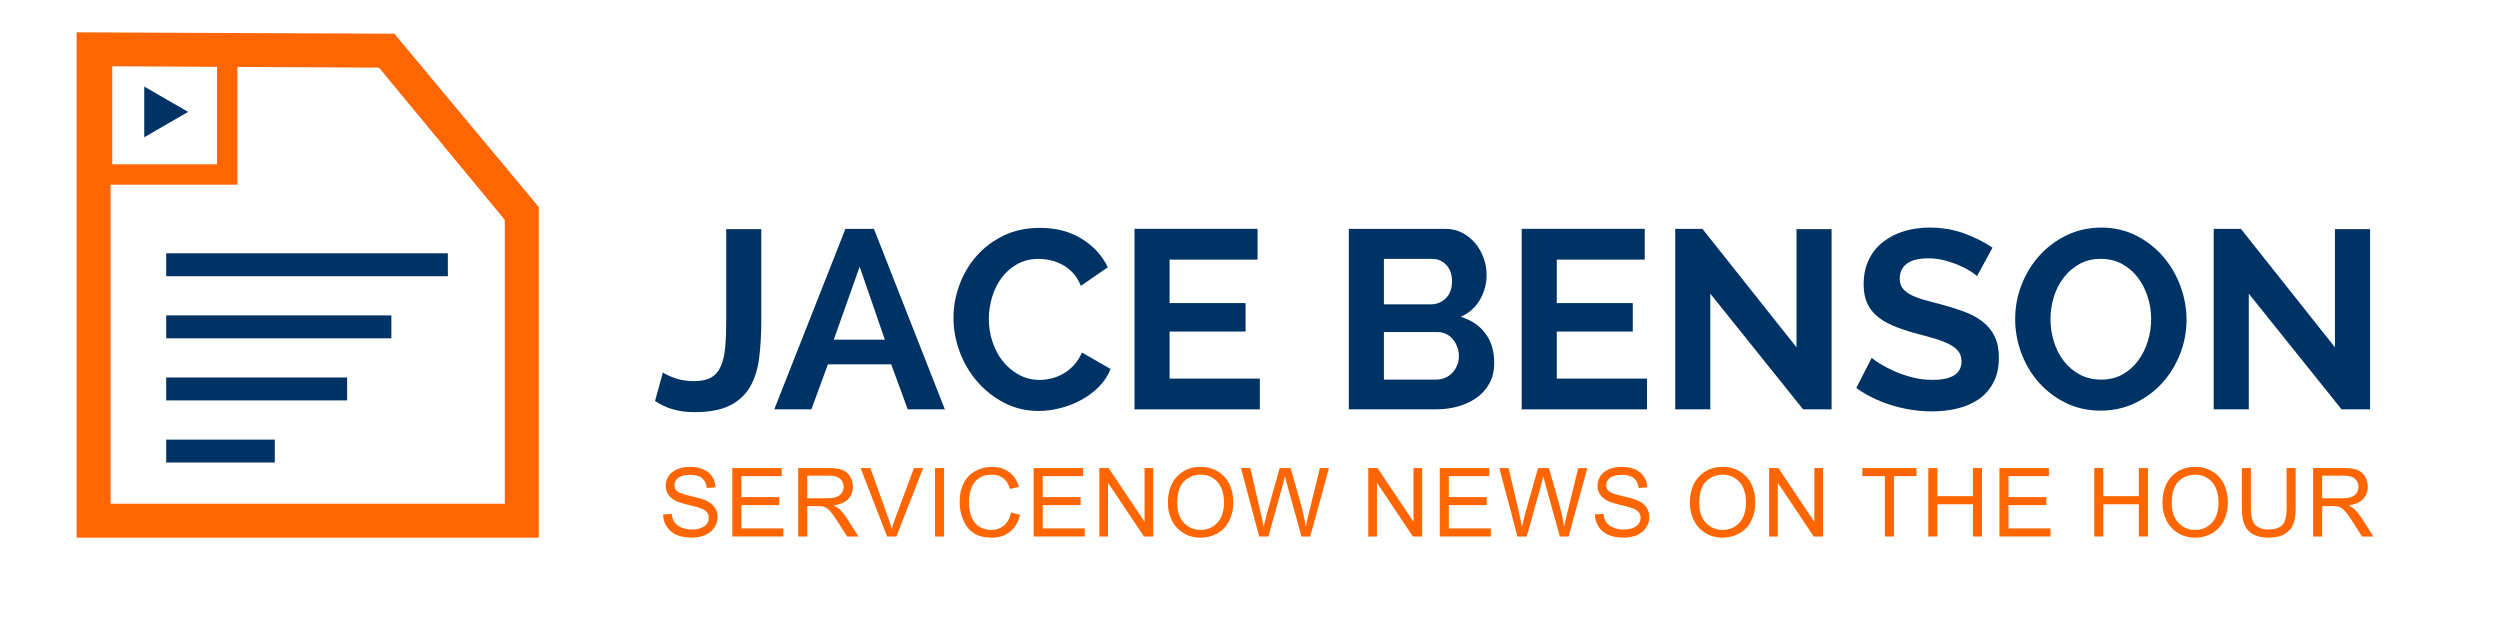
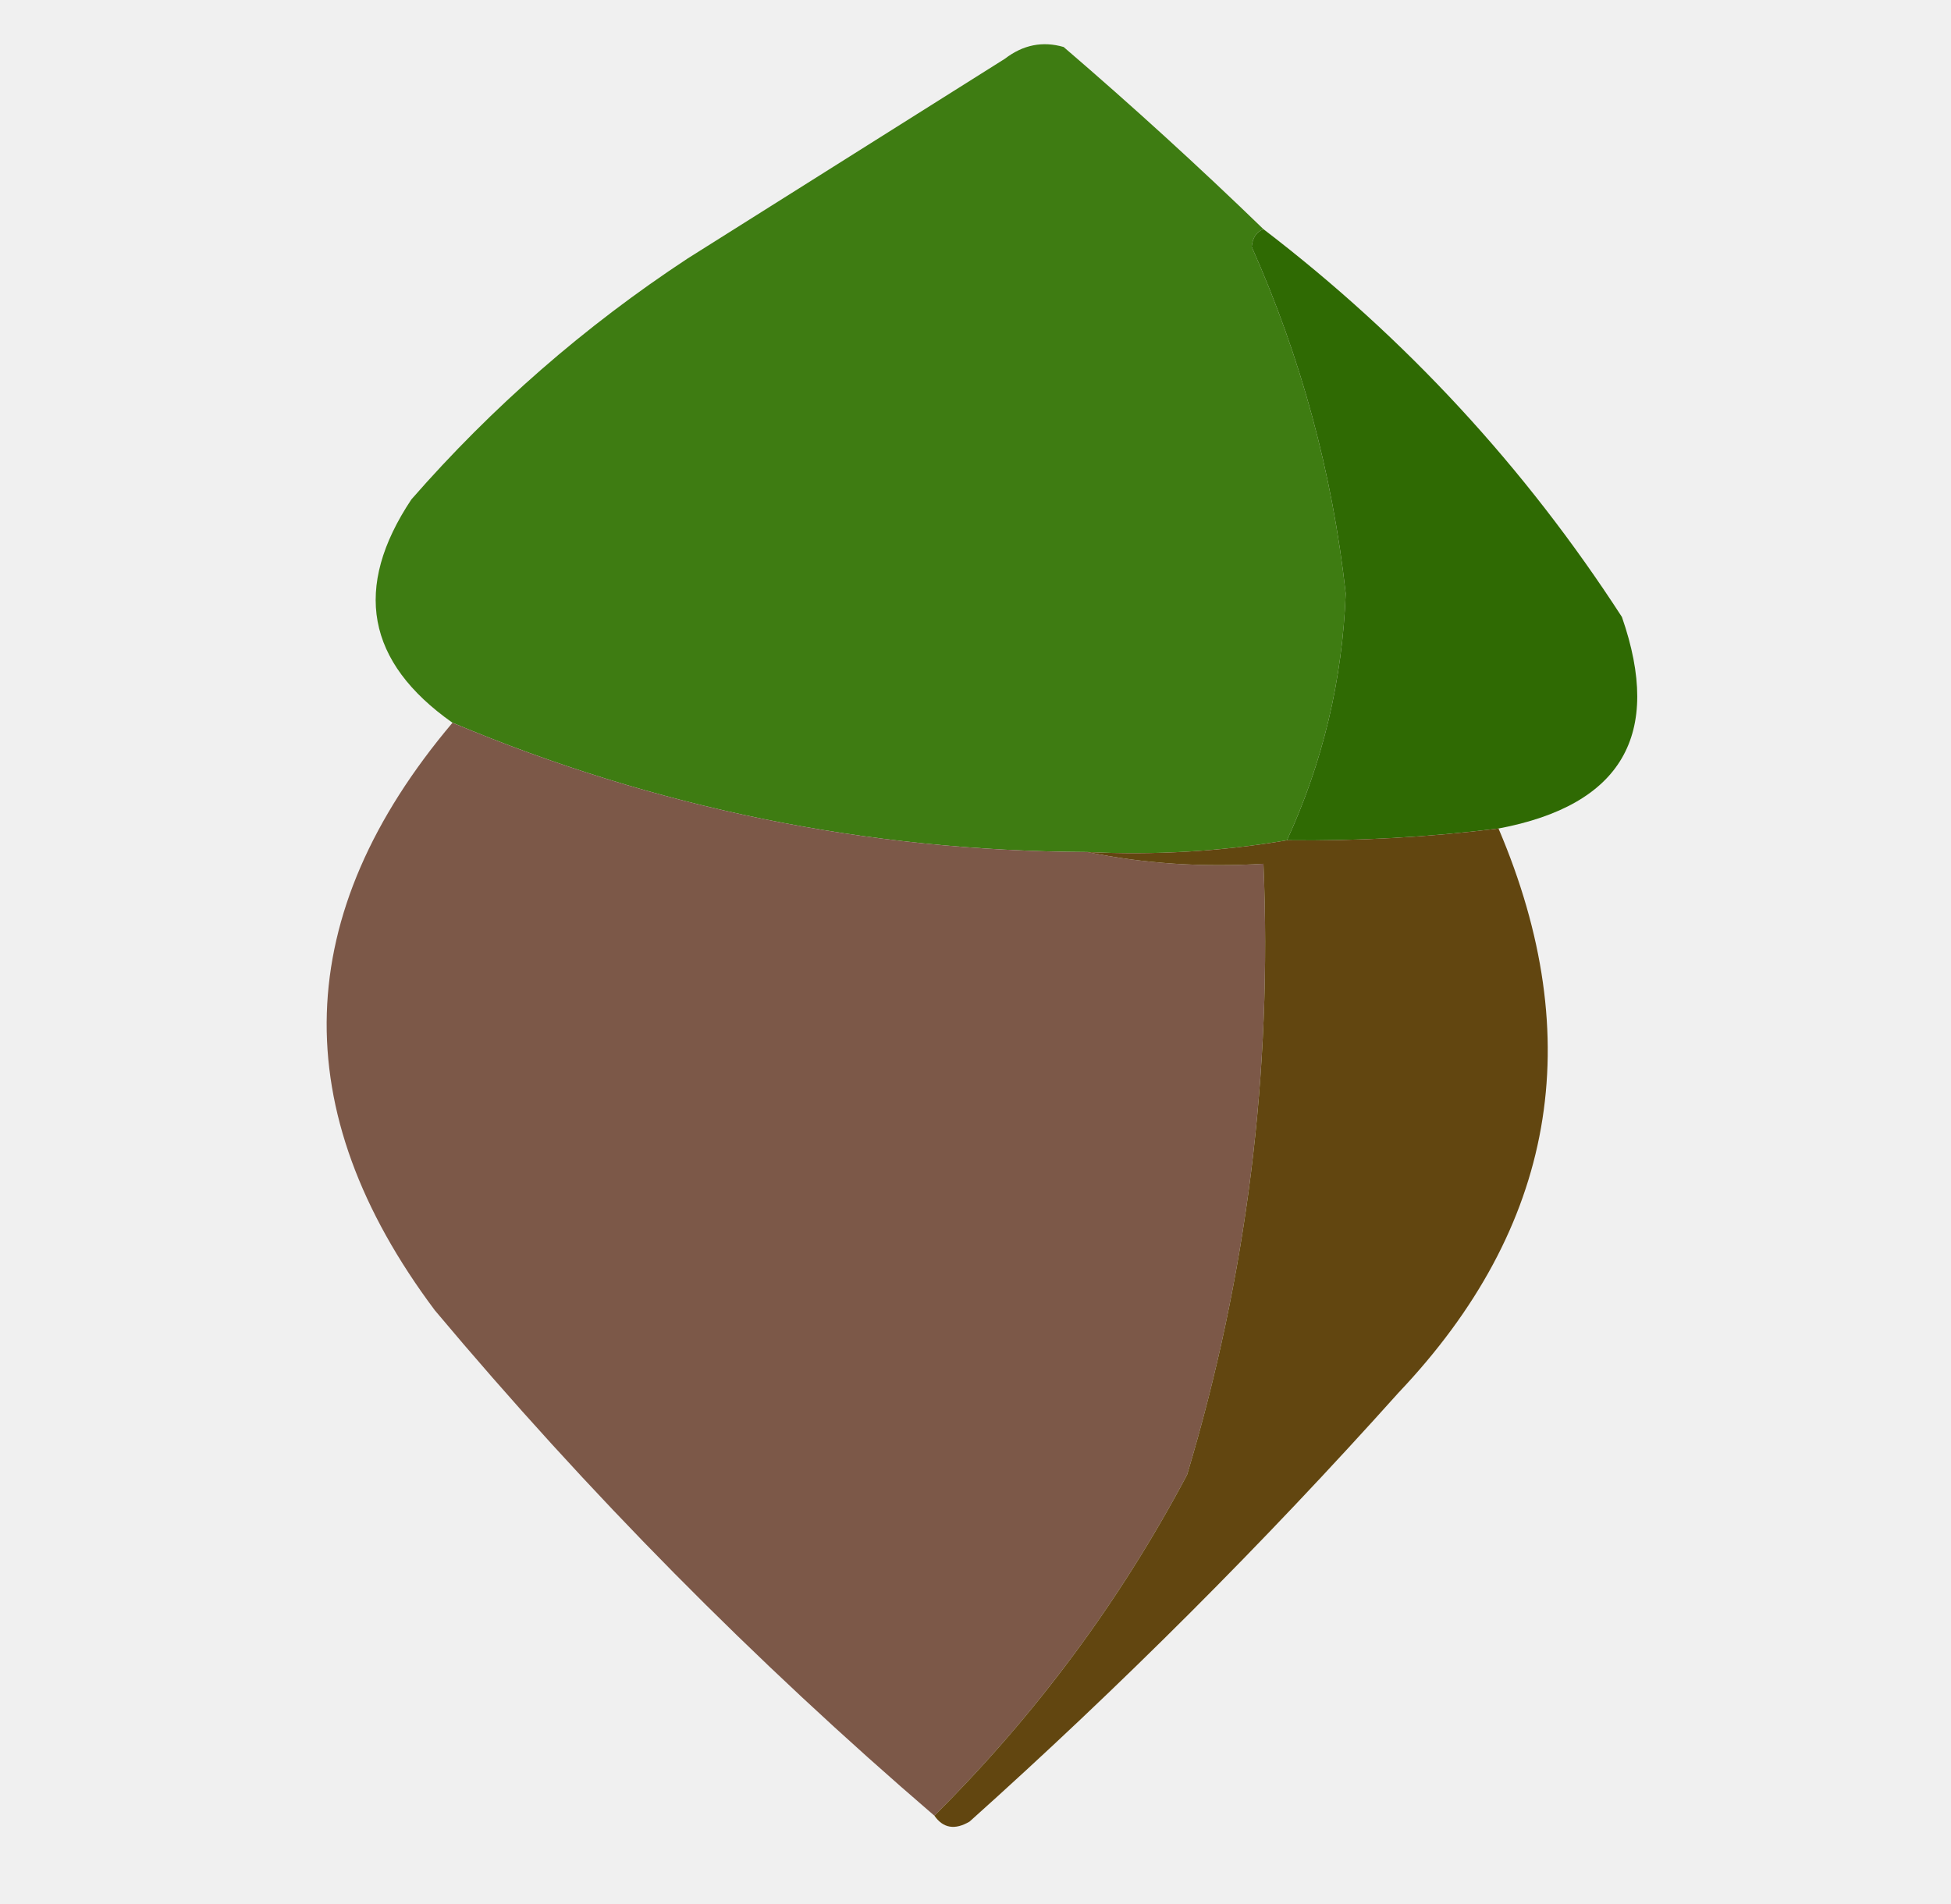
- <svg xmlns="http://www.w3.org/2000/svg" version="1.1" id="Layer_1" x="0px" y="0px" viewBox="276 772 2000 496" style="enable-background:new 0 0 2500 2000;" xml:space="preserve">
-   <style type="text/css">
- 	.st0{fill:#FFFFFF;}
- 	.st1{fill:#FF6501;}
- 	.st2{fill:#003365;}
- </style>
-   <rect class="st0" width="2500" height="2000" />
+ <svg xmlns="http://www.w3.org/2000/svg" version="1.1" width="166px" height="162px" style="shape-rendering:geometricPrecision; text-rendering:geometricPrecision; image-rendering:optimizeQuality; fill-rule:evenodd; clip-rule:evenodd">
  <g>
-     <g>
-       <g>
-         <g>
-           <path class="st1" d="M706.99,1202.13H337.29V797.87l254.17,1.09L706.99,937.6V1202.13z M364.44,1174.98h315.39v-227.1      L579.2,826.11l-214.76-1.09V1174.98z" />
-         </g>
-       </g>
-       <g>
-         <g>
-           <rect x="408.95" y="974.63" class="st2" width="225.33" height="18.34" />
-         </g>
-         <g>
-           <rect x="408.95" y="1024.32" class="st2" width="180.14" height="18.34" />
-         </g>
-         <g>
-           <rect x="408.95" y="1074" class="st2" width="144.76" height="18.34" />
-         </g>
-         <g>
-           <rect x="408.95" y="1123.69" class="st2" width="86.9" height="18.34" />
-         </g>
-       </g>
-       <g>
-         <path class="st1" d="M465.93,919.75H349.48V803.3h116.45V919.75z M365.78,903.45h83.86v-83.86h-83.86V903.45z" />
-       </g>
-       <polygon class="st2" points="426.52,861.52 408.95,871.66 391.39,881.8 391.39,861.52 391.39,841.24 408.95,851.38   " />
-     </g>
-     <g>
-       <g>
-         <path class="st2" d="M806.32,1069.99c1.9,1.36,5.08,2.85,9.56,4.47c4.48,1.63,9.63,2.44,15.46,2.44c5.69,0,10.24-0.98,13.63-2.95     c3.39-1.96,5.97-4.98,7.73-9.05c1.76-4.07,2.91-9.12,3.46-15.15c0.54-6.03,0.81-13.12,0.81-21.25v-73.22h28.07v73.22     c0,10.98-0.58,20.98-1.73,30c-1.15,9.02-3.59,16.71-7.32,23.08c-3.73,6.37-9.12,11.32-16.17,14.85     c-7.05,3.52-16.54,5.29-28.47,5.29c-12.2,0-22.64-2.98-31.32-8.95L806.32,1069.99z" />
-         <path class="st2" d="M895.41,1099.48l56.95-144.4h22.78l56.74,144.4h-29.69l-13.22-36h-50.64l-13.22,36H895.41z M963.74,985.38     L943,1043.76h40.88L963.74,985.38z" />
-         <path class="st2" d="M1038.79,1026.27c0-8.81,1.56-17.52,4.68-26.13c3.12-8.61,7.63-16.3,13.53-23.08     c5.9-6.78,13.12-12.27,21.66-16.47c8.54-4.2,18.3-6.3,29.29-6.3c12.88,0,24.03,2.92,33.46,8.75     c9.42,5.83,16.37,13.42,20.85,22.78l-21.56,14.85c-1.63-4.07-3.73-7.49-6.31-10.27c-2.58-2.78-5.39-4.98-8.44-6.61     c-3.05-1.63-6.2-2.81-9.46-3.56c-3.26-0.74-6.37-1.12-9.36-1.12c-6.65,0-12.48,1.42-17.49,4.27c-5.02,2.85-9.19,6.54-12.51,11.09     c-3.32,4.54-5.83,9.7-7.53,15.46c-1.7,5.77-2.54,11.49-2.54,17.19c0,6.37,0.98,12.51,2.95,18.41c1.96,5.9,4.74,11.08,8.34,15.56     c3.59,4.48,7.9,8.07,12.91,10.78c5.01,2.71,10.51,4.07,16.47,4.07c3.12,0,6.31-0.41,9.56-1.22c3.26-0.81,6.41-2.1,9.46-3.86     c3.05-1.76,5.86-4.03,8.44-6.81c2.57-2.78,4.68-6.13,6.3-10.07l22.98,13.22c-2.17,5.43-5.32,10.2-9.46,14.34     c-4.14,4.14-8.85,7.63-14.13,10.47s-10.85,5.02-16.68,6.51c-5.83,1.49-11.59,2.24-17.29,2.24c-10.04,0-19.22-2.17-27.56-6.51     c-8.34-4.34-15.53-10-21.56-16.98c-6.03-6.98-10.71-14.91-14.03-23.8C1040.45,1044.54,1038.79,1035.49,1038.79,1026.27z" />
-         <path class="st2" d="M1283.87,1074.87v24.61H1183.6v-144.4h98.44v24.61h-70.37v34.78h60.81v22.78h-60.81v37.63H1283.87z" />
-         <path class="st2" d="M1471.39,1062.26c0,6.1-1.22,11.46-3.66,16.07c-2.44,4.61-5.8,8.48-10.07,11.59     c-4.27,3.12-9.22,5.49-14.85,7.12c-5.63,1.63-11.63,2.44-18,2.44h-69.76v-144.4h77.29c5.01,0,9.56,1.09,13.63,3.25     c4.07,2.17,7.53,4.98,10.37,8.44c2.85,3.46,5.05,7.39,6.61,11.8c1.56,4.41,2.34,8.85,2.34,13.32c0,7.05-1.76,13.66-5.29,19.83     c-3.53,6.17-8.68,10.75-15.46,13.73c8.27,2.44,14.81,6.81,19.63,13.12C1468.98,1044.88,1471.39,1052.78,1471.39,1062.26z      M1383.12,979.08v36.41h37.42c4.74,0,8.78-1.63,12.1-4.88c3.32-3.25,4.98-7.73,4.98-13.42c0-5.56-1.53-9.97-4.58-13.22     c-3.05-3.25-6.81-4.88-11.29-4.88H1383.12z M1443.12,1056.98c0-2.57-0.44-5.05-1.32-7.42c-0.88-2.37-2.07-4.44-3.56-6.2     c-1.49-1.76-3.25-3.15-5.29-4.17c-2.03-1.02-4.27-1.53-6.71-1.53h-43.12v38.03h41.69c2.58,0,4.98-0.47,7.22-1.42     c2.24-0.95,4.17-2.27,5.79-3.97c1.63-1.69,2.92-3.69,3.86-6C1442.64,1061.99,1443.12,1059.55,1443.12,1056.98z" />
-         <path class="st2" d="M1593.62,1074.87v24.61h-100.27v-144.4h98.44v24.61h-70.37v34.78h60.81v22.78h-60.81v37.63H1593.62z" />
-         <path class="st2" d="M1644.26,1006.94v92.54h-28.07v-144.4h21.76l75.25,94.78v-94.57h28.07v144.2h-22.78L1644.26,1006.94z" />
-         <path class="st2" d="M1857.61,992.91c-0.95-0.95-2.68-2.24-5.19-3.86c-2.51-1.63-5.56-3.22-9.15-4.78     c-3.59-1.56-7.49-2.88-11.69-3.97c-4.2-1.08-8.47-1.63-12.81-1.63c-7.73,0-13.49,1.42-17.29,4.27c-3.8,2.85-5.69,6.85-5.69,12     c0,2.98,0.71,5.46,2.14,7.42c1.42,1.97,3.49,3.7,6.2,5.19c2.71,1.49,6.13,2.85,10.27,4.07c4.14,1.22,8.92,2.51,14.34,3.86     c7.05,1.9,13.45,3.93,19.22,6.1c5.76,2.17,10.64,4.88,14.64,8.14c4,3.25,7.08,7.15,9.25,11.7c2.17,4.54,3.25,10.14,3.25,16.78     c0,7.73-1.46,14.34-4.37,19.83c-2.92,5.49-6.81,9.93-11.7,13.32c-4.88,3.39-10.58,5.87-17.08,7.42     c-6.51,1.56-13.29,2.34-20.34,2.34c-10.85,0-21.56-1.63-32.13-4.88c-10.58-3.25-20.07-7.86-28.47-13.83l12.41-24.2     c1.22,1.22,3.42,2.82,6.61,4.78c3.18,1.97,6.94,3.93,11.29,5.9c4.34,1.97,9.15,3.63,14.44,4.98c5.29,1.36,10.71,2.03,16.27,2.03     c15.46,0,23.19-4.95,23.19-14.85c0-3.25-0.88-5.96-2.64-8.14c-1.77-2.17-4.27-4.07-7.53-5.69c-3.26-1.63-7.19-3.12-11.8-4.47     c-4.61-1.35-9.76-2.78-15.46-4.27c-6.91-1.9-12.91-3.97-18-6.2c-5.08-2.24-9.32-4.85-12.71-7.83c-3.39-2.98-5.93-6.51-7.63-10.58     c-1.7-4.07-2.54-8.88-2.54-14.44c0-7.32,1.35-13.83,4.07-19.52c2.71-5.69,6.47-10.44,11.29-14.24c4.81-3.79,10.4-6.68,16.78-8.64     c6.37-1.96,13.22-2.95,20.54-2.95c10.17,0,19.52,1.6,28.07,4.78c8.54,3.19,16,6.95,22.37,11.29L1857.61,992.91z" />
-         <path class="st2" d="M1956.46,1100.5c-10.17,0-19.46-2.07-27.86-6.2c-8.41-4.13-15.63-9.63-21.66-16.47     c-6.03-6.85-10.68-14.68-13.93-23.49c-3.25-8.81-4.88-17.83-4.88-27.05c0-9.63,1.73-18.84,5.19-27.66     c3.46-8.81,8.27-16.61,14.44-23.39c6.17-6.78,13.46-12.17,21.87-16.17c8.4-4,17.56-6,27.46-6c10.17,0,19.46,2.14,27.86,6.41     c8.41,4.27,15.59,9.86,21.56,16.78c5.97,6.91,10.58,14.78,13.83,23.59c3.25,8.82,4.88,17.76,4.88,26.85     c0,9.63-1.73,18.81-5.19,27.56c-3.46,8.74-8.24,16.47-14.34,23.19c-6.1,6.71-13.36,12.07-21.76,16.07     C1975.51,1098.5,1966.35,1100.5,1956.46,1100.5z M1916.39,1027.28c0,6.24,0.91,12.27,2.74,18.1c1.83,5.83,4.48,10.98,7.93,15.46     c3.46,4.47,7.69,8.07,12.71,10.78c5.01,2.71,10.71,4.07,17.08,4.07c6.51,0,12.23-1.39,17.19-4.17     c4.95-2.78,9.12-6.47,12.51-11.08c3.39-4.61,5.96-9.79,7.73-15.56c1.76-5.76,2.64-11.62,2.64-17.59c0-6.24-0.95-12.27-2.85-18.1     c-1.9-5.83-4.58-10.98-8.03-15.46c-3.46-4.47-7.66-8.03-12.61-10.68c-4.95-2.64-10.54-3.97-16.78-3.97     c-6.51,0-12.24,1.39-17.19,4.17c-4.95,2.78-9.15,6.44-12.61,10.98c-3.46,4.54-6.07,9.7-7.83,15.46     C1917.27,1015.45,1916.39,1021.32,1916.39,1027.28z" />
-         <path class="st2" d="M2075.03,1006.94v92.54h-28.07v-144.4h21.76l75.25,94.78v-94.57h28.07v144.2h-22.78L2075.03,1006.94z" />
-       </g>
-       <g>
-         <path class="st1" d="M806.46,1183.61l6.83-0.6c0.32,2.74,1.08,4.98,2.26,6.74c1.18,1.76,3.02,3.17,5.51,4.26     c2.49,1.08,5.29,1.62,8.4,1.62c2.76,0,5.2-0.41,7.32-1.23c2.11-0.82,3.69-1.95,4.72-3.38c1.03-1.43,1.55-2.99,1.55-4.69     c0-1.72-0.5-3.22-1.49-4.5c-1-1.28-2.64-2.36-4.93-3.23c-1.47-0.57-4.72-1.46-9.74-2.67c-5.03-1.21-8.55-2.35-10.57-3.42     c-2.61-1.37-4.56-3.07-5.84-5.1c-1.28-2.03-1.92-4.3-1.92-6.81c0-2.76,0.78-5.34,2.35-7.75c1.57-2.4,3.86-4.22,6.87-5.47     c3.01-1.24,6.36-1.87,10.04-1.87c4.06,0,7.64,0.65,10.73,1.96c3.1,1.31,5.48,3.23,7.15,5.77c1.67,2.54,2.56,5.41,2.69,8.62     l-6.95,0.52c-0.37-3.46-1.64-6.07-3.79-7.84c-2.15-1.77-5.33-2.65-9.54-2.65c-4.38,0-7.57,0.8-9.58,2.41     c-2,1.61-3.01,3.54-3.01,5.81c0,1.97,0.71,3.58,2.13,4.85c1.39,1.27,5.03,2.57,10.92,3.9c5.89,1.33,9.93,2.5,12.12,3.49     c3.19,1.47,5.54,3.33,7.06,5.58c1.52,2.25,2.28,4.85,2.28,7.78c0,2.91-0.83,5.66-2.5,8.23c-1.67,2.58-4.06,4.58-7.19,6.01     c-3.12,1.43-6.64,2.15-10.55,2.15c-4.95,0-9.1-0.72-12.45-2.17c-3.35-1.44-5.97-3.62-7.88-6.52     C807.56,1190.55,806.56,1187.27,806.46,1183.61z" />
-         <path class="st1" d="M861.83,1201.2v-54.74h39.58v6.46h-32.33v16.76h30.28v6.42h-30.28v18.63h33.6v6.46H861.83z" />
-         <path class="st1" d="M914.55,1201.2v-54.74h24.27c4.88,0,8.59,0.49,11.13,1.48c2.54,0.98,4.57,2.72,6.09,5.21     c1.52,2.49,2.28,5.24,2.28,8.25c0,3.88-1.26,7.16-3.77,9.82c-2.51,2.66-6.4,4.36-11.65,5.08c1.92,0.92,3.37,1.83,4.37,2.73     c2.11,1.94,4.12,4.37,6.01,7.28l9.52,14.9h-9.11l-7.24-11.39c-2.12-3.29-3.86-5.8-5.23-7.54c-1.37-1.74-2.59-2.96-3.68-3.66     c-1.08-0.7-2.18-1.18-3.3-1.46c-0.82-0.17-2.17-0.26-4.03-0.26h-8.4v24.31H914.55z M921.8,1170.62h15.57     c3.31,0,5.9-0.34,7.77-1.03c1.87-0.68,3.29-1.78,4.26-3.29c0.97-1.51,1.46-3.14,1.46-4.91c0-2.59-0.94-4.72-2.82-6.38     c-1.88-1.67-4.85-2.5-8.91-2.5H921.8V1170.62z" />
-         <path class="st1" d="M985.68,1201.2l-21.21-54.74h7.84l14.23,39.76c1.14,3.19,2.1,6.17,2.88,8.96c0.84-2.99,1.83-5.97,2.95-8.96     l14.78-39.76h7.39l-21.43,54.74H985.68z" />
-         <path class="st1" d="M1024.03,1201.2v-54.74h7.24v54.74H1024.03z" />
-         <path class="st1" d="M1084.86,1182.01l7.24,1.83c-1.52,5.95-4.25,10.49-8.2,13.61c-3.95,3.12-8.77,4.69-14.47,4.69     c-5.9,0-10.7-1.2-14.39-3.6c-3.7-2.4-6.51-5.88-8.44-10.44c-1.93-4.56-2.89-9.45-2.89-14.67c0-5.7,1.09-10.67,3.27-14.92     c2.18-4.24,5.28-7.47,9.3-9.67c4.02-2.2,8.44-3.3,13.27-3.3c5.48,0,10.08,1.39,13.81,4.18c3.73,2.79,6.33,6.71,7.8,11.76     l-7.13,1.68c-1.27-3.98-3.11-6.88-5.52-8.7c-2.42-1.82-5.45-2.72-9.11-2.72c-4.21,0-7.72,1.01-10.55,3.02     c-2.83,2.02-4.81,4.72-5.95,8.12c-1.15,3.4-1.72,6.9-1.72,10.51c0,4.65,0.68,8.72,2.03,12.19c1.35,3.47,3.47,6.07,6.33,7.78     s5.96,2.58,9.3,2.58c4.06,0,7.49-1.17,10.3-3.51C1081.96,1190.09,1083.86,1186.61,1084.86,1182.01z" />
-         <path class="st1" d="M1102.93,1201.2v-54.74h39.58v6.46h-32.33v16.76h30.28v6.42h-30.28v18.63h33.6v6.46H1102.93z" />
-         <path class="st1" d="M1155.47,1201.2v-54.74h7.43l28.75,42.97v-42.97h6.94v54.74h-7.43l-28.75-43.01v43.01H1155.47z" />
-         <path class="st1" d="M1210.32,1174.54c0-9.09,2.44-16.2,7.32-21.34c4.88-5.14,11.18-7.71,18.89-7.71c5.05,0,9.61,1.21,13.66,3.62     c4.06,2.42,7.15,5.78,9.28,10.1c2.13,4.32,3.19,9.22,3.19,14.69c0,5.55-1.12,10.52-3.36,14.9c-2.24,4.38-5.42,7.7-9.52,9.95     c-4.11,2.25-8.54,3.38-13.29,3.38c-5.15,0-9.76-1.24-13.81-3.73c-4.06-2.49-7.13-5.89-9.22-10.19     C1211.37,1183.9,1210.32,1179.35,1210.32,1174.54z M1217.79,1174.65c0,6.6,1.77,11.79,5.32,15.59c3.55,3.8,8,5.69,13.35,5.69     c5.45,0,9.94-1.92,13.46-5.75c3.52-3.83,5.28-9.27,5.28-16.32c0-4.45-0.75-8.34-2.26-11.67c-1.51-3.32-3.71-5.9-6.61-7.73     c-2.9-1.83-6.16-2.74-9.76-2.74c-5.13,0-9.54,1.76-13.24,5.28C1219.63,1160.53,1217.79,1166.41,1217.79,1174.65z" />
-         <path class="st1" d="M1283.32,1201.2l-14.52-54.74h7.43l8.33,35.88c0.9,3.76,1.67,7.49,2.32,11.2c1.39-5.85,2.21-9.22,2.46-10.12     l10.42-36.96h8.74l7.84,27.7c1.97,6.87,3.39,13.33,4.26,19.38c0.7-3.46,1.61-7.43,2.72-11.91l8.59-35.17h7.28l-15.01,54.74h-6.98     l-11.54-41.7c-0.97-3.48-1.54-5.62-1.72-6.42c-0.57,2.51-1.11,4.65-1.61,6.42l-11.61,41.7H1283.32z" />
-         <path class="st1" d="M1370.62,1201.2v-54.74h7.43l28.75,42.97v-42.97h6.94v54.74h-7.43l-28.75-43.01v43.01H1370.62z" />
-         <path class="st1" d="M1427.82,1201.2v-54.74h39.58v6.46h-32.33v16.76h30.28v6.42h-30.28v18.63h33.6v6.46H1427.82z" />
-         <path class="st1" d="M1489.99,1201.2l-14.52-54.74h7.43l8.33,35.88c0.9,3.76,1.67,7.49,2.32,11.2c1.39-5.85,2.21-9.22,2.46-10.12     l10.42-36.96h8.74l7.84,27.7c1.97,6.87,3.39,13.33,4.26,19.38c0.7-3.46,1.61-7.43,2.73-11.91l8.59-35.17h7.28l-15.01,54.74h-6.98     l-11.54-41.7c-0.97-3.48-1.54-5.62-1.72-6.42c-0.57,2.51-1.11,4.65-1.61,6.42l-11.61,41.7H1489.99z" />
-         <path class="st1" d="M1551.9,1183.61l6.83-0.6c0.32,2.74,1.08,4.98,2.26,6.74c1.18,1.76,3.02,3.17,5.51,4.26     c2.49,1.08,5.29,1.62,8.4,1.62c2.76,0,5.2-0.41,7.32-1.23c2.11-0.82,3.69-1.95,4.72-3.38c1.03-1.43,1.55-2.99,1.55-4.69     c0-1.72-0.5-3.22-1.49-4.5c-1-1.28-2.64-2.36-4.93-3.23c-1.47-0.57-4.72-1.46-9.74-2.67c-5.03-1.21-8.55-2.35-10.57-3.42     c-2.61-1.37-4.56-3.07-5.84-5.1c-1.28-2.03-1.92-4.3-1.92-6.81c0-2.76,0.78-5.34,2.35-7.75c1.57-2.4,3.86-4.22,6.87-5.47     c3.01-1.24,6.36-1.87,10.04-1.87c4.06,0,7.64,0.65,10.73,1.96c3.1,1.31,5.48,3.23,7.15,5.77c1.67,2.54,2.56,5.41,2.69,8.62     l-6.95,0.52c-0.37-3.46-1.64-6.07-3.79-7.84c-2.15-1.77-5.33-2.65-9.54-2.65c-4.38,0-7.57,0.8-9.58,2.41     c-2,1.61-3.01,3.54-3.01,5.81c0,1.97,0.71,3.58,2.13,4.85c1.39,1.27,5.03,2.57,10.92,3.9c5.89,1.33,9.93,2.5,12.12,3.49     c3.19,1.47,5.54,3.33,7.06,5.58c1.52,2.25,2.28,4.85,2.28,7.78c0,2.91-0.83,5.66-2.5,8.23c-1.67,2.58-4.06,4.58-7.19,6.01     c-3.12,1.43-6.64,2.15-10.55,2.15c-4.95,0-9.1-0.72-12.45-2.17c-3.35-1.44-5.97-3.62-7.88-6.52     C1553,1190.55,1551.99,1187.27,1551.9,1183.61z" />
-         <path class="st1" d="M1627.92,1174.54c0-9.09,2.44-16.2,7.32-21.34c4.88-5.14,11.18-7.71,18.89-7.71c5.05,0,9.61,1.21,13.66,3.62     c4.06,2.42,7.15,5.78,9.28,10.1c2.13,4.32,3.19,9.22,3.19,14.69c0,5.55-1.12,10.52-3.36,14.9c-2.24,4.38-5.42,7.7-9.52,9.95     c-4.11,2.25-8.54,3.38-13.29,3.38c-5.15,0-9.76-1.24-13.81-3.73c-4.06-2.49-7.13-5.89-9.22-10.19     C1628.97,1183.9,1627.92,1179.35,1627.92,1174.54z M1635.39,1174.65c0,6.6,1.77,11.79,5.32,15.59c3.55,3.8,8,5.69,13.35,5.69     c5.45,0,9.94-1.92,13.46-5.75c3.52-3.83,5.28-9.27,5.28-16.32c0-4.45-0.75-8.34-2.26-11.67c-1.51-3.32-3.71-5.9-6.61-7.73     c-2.9-1.83-6.16-2.74-9.76-2.74c-5.13,0-9.54,1.76-13.24,5.28C1637.24,1160.53,1635.39,1166.41,1635.39,1174.65z" />
-         <path class="st1" d="M1691.29,1201.2v-54.74h7.43l28.75,42.97v-42.97h6.94v54.74h-7.43l-28.75-43.01v43.01H1691.29z" />
-         <path class="st1" d="M1783.89,1201.2v-48.28h-18.03v-6.46h43.39v6.46h-18.11v48.28H1783.89z" />
-         <path class="st1" d="M1818.65,1201.2v-54.74h7.24v22.48h28.45v-22.48h7.24v54.74h-7.24v-25.8h-28.45v25.8H1818.65z" />
-         <path class="st1" d="M1875.55,1201.2v-54.74h39.58v6.46h-32.33v16.76h30.28v6.42h-30.28v18.63h33.6v6.46H1875.55z" />
-         <path class="st1" d="M1951.39,1201.2v-54.74h7.24v22.48h28.45v-22.48h7.24v54.74h-7.24v-25.8h-28.45v25.8H1951.39z" />
-         <path class="st1" d="M2005.95,1174.54c0-9.09,2.44-16.2,7.32-21.34c4.88-5.14,11.18-7.71,18.89-7.71c5.05,0,9.61,1.21,13.66,3.62     c4.06,2.42,7.15,5.78,9.28,10.1c2.13,4.32,3.19,9.22,3.19,14.69c0,5.55-1.12,10.52-3.36,14.9c-2.24,4.38-5.42,7.7-9.52,9.95     c-4.11,2.25-8.54,3.38-13.29,3.38c-5.15,0-9.76-1.24-13.81-3.73c-4.06-2.49-7.13-5.89-9.22-10.19     C2006.99,1183.9,2005.95,1179.35,2005.95,1174.54z M2013.41,1174.65c0,6.6,1.77,11.79,5.32,15.59c3.55,3.8,8,5.69,13.35,5.69     c5.45,0,9.94-1.92,13.46-5.75c3.52-3.83,5.28-9.27,5.28-16.32c0-4.45-0.75-8.34-2.26-11.67c-1.51-3.32-3.71-5.9-6.61-7.73     c-2.9-1.83-6.16-2.74-9.76-2.74c-5.13,0-9.54,1.76-13.24,5.28C2015.26,1160.53,2013.41,1166.41,2013.41,1174.65z" />
-         <path class="st1" d="M2105.3,1146.46h7.24v31.62c0,5.5-0.62,9.87-1.87,13.1c-1.25,3.24-3.49,5.87-6.74,7.9     c-3.25,2.03-7.51,3.04-12.79,3.04c-5.13,0-9.32-0.88-12.58-2.65s-5.59-4.32-6.98-7.67c-1.39-3.35-2.09-7.92-2.09-13.72v-31.62     h7.24v31.59c0,4.75,0.44,8.26,1.33,10.51c0.88,2.25,2.4,3.99,4.56,5.21c2.15,1.22,4.78,1.83,7.9,1.83     c5.33,0,9.12-1.21,11.39-3.62c2.27-2.41,3.4-7.06,3.4-13.93V1146.46z" />
-         <path class="st1" d="M2126.48,1201.2v-54.74h24.27c4.88,0,8.59,0.49,11.13,1.48c2.54,0.98,4.57,2.72,6.09,5.21     c1.52,2.49,2.28,5.24,2.28,8.25c0,3.88-1.26,7.16-3.77,9.82c-2.51,2.66-6.4,4.36-11.65,5.08c1.92,0.92,3.37,1.83,4.37,2.73     c2.11,1.94,4.12,4.37,6.01,7.28l9.52,14.9h-9.11l-7.24-11.39c-2.12-3.29-3.86-5.8-5.23-7.54c-1.37-1.74-2.59-2.96-3.68-3.66     c-1.08-0.7-2.18-1.18-3.3-1.46c-0.82-0.17-2.17-0.26-4.03-0.26h-8.4v24.31H2126.48z M2133.72,1170.62h15.57     c3.31,0,5.9-0.34,7.77-1.03c1.87-0.68,3.29-1.78,4.26-3.29c0.97-1.51,1.46-3.14,1.46-4.91c0-2.59-0.94-4.72-2.82-6.38     c-1.88-1.67-4.85-2.5-8.91-2.5h-17.32V1170.62z" />
-       </g>
-     </g>
+     <path style="opacity:1" fill="#3e7c12" d="M 107.5,19.5 C 106.903,19.735 106.57,20.235 106.5,21C 110.7,30.431 113.367,40.265 114.5,50.5C 114.22,57.858 112.553,64.858 109.5,71.5C 103.925,72.452 98.259,72.786 92.5,72.5C 73.742,72.415 55.742,68.749 38.5,61.5C 31.172,56.339 30.006,50.006 35,42.5C 41.895,34.606 49.728,27.773 58.5,22C 67.5,16.333 76.5,10.667 85.5,5C 87.044,3.813 88.711,3.48 90.5,4C 96.362,9.033 102.029,14.199 107.5,19.5 Z" />
+   </g>
+   <g>
+     <path style="opacity:1" fill="#2f6a03" d="M 107.5,19.5 C 119.583,28.749 129.75,39.749 138,52.5C 141.487,62.522 137.987,68.522 127.5,70.5C 121.529,71.241 115.529,71.575 109.5,71.5C 112.553,64.858 114.22,57.858 114.5,50.5C 113.367,40.265 110.7,30.431 106.5,21C 106.57,20.235 106.903,19.735 107.5,19.5 Z" />
+   </g>
+   <g>
+     <path style="opacity:1" fill="#7c5848" d="M 38.5,61.5 C 55.742,68.749 73.742,72.415 92.5,72.5C 97.305,73.487 102.305,73.82 107.5,73.5C 108.253,91.237 106.086,108.571 101,125.5C 95.287,136.266 88.12,145.932 79.5,154.5C 64.171,141.337 50.004,127.004 37,111.5C 24.244,94.461 24.744,77.794 38.5,61.5 Z" />
+   </g>
+   <g>
+     <path style="opacity:1" fill="#624610" d="M 127.5,70.5 C 135.154,88.452 132.321,104.452 119,118.5C 107.5,131.333 95.333,143.5 82.5,155C 81.251,155.74 80.251,155.573 79.5,154.5C 88.12,145.932 95.287,136.266 101,125.5C 106.086,108.571 108.253,91.237 107.5,73.5C 102.305,73.82 97.305,73.487 92.5,72.5C 98.259,72.786 103.925,72.452 109.5,71.5C 115.529,71.575 121.529,71.241 127.5,70.5 Z" />
  </g>
</svg>
